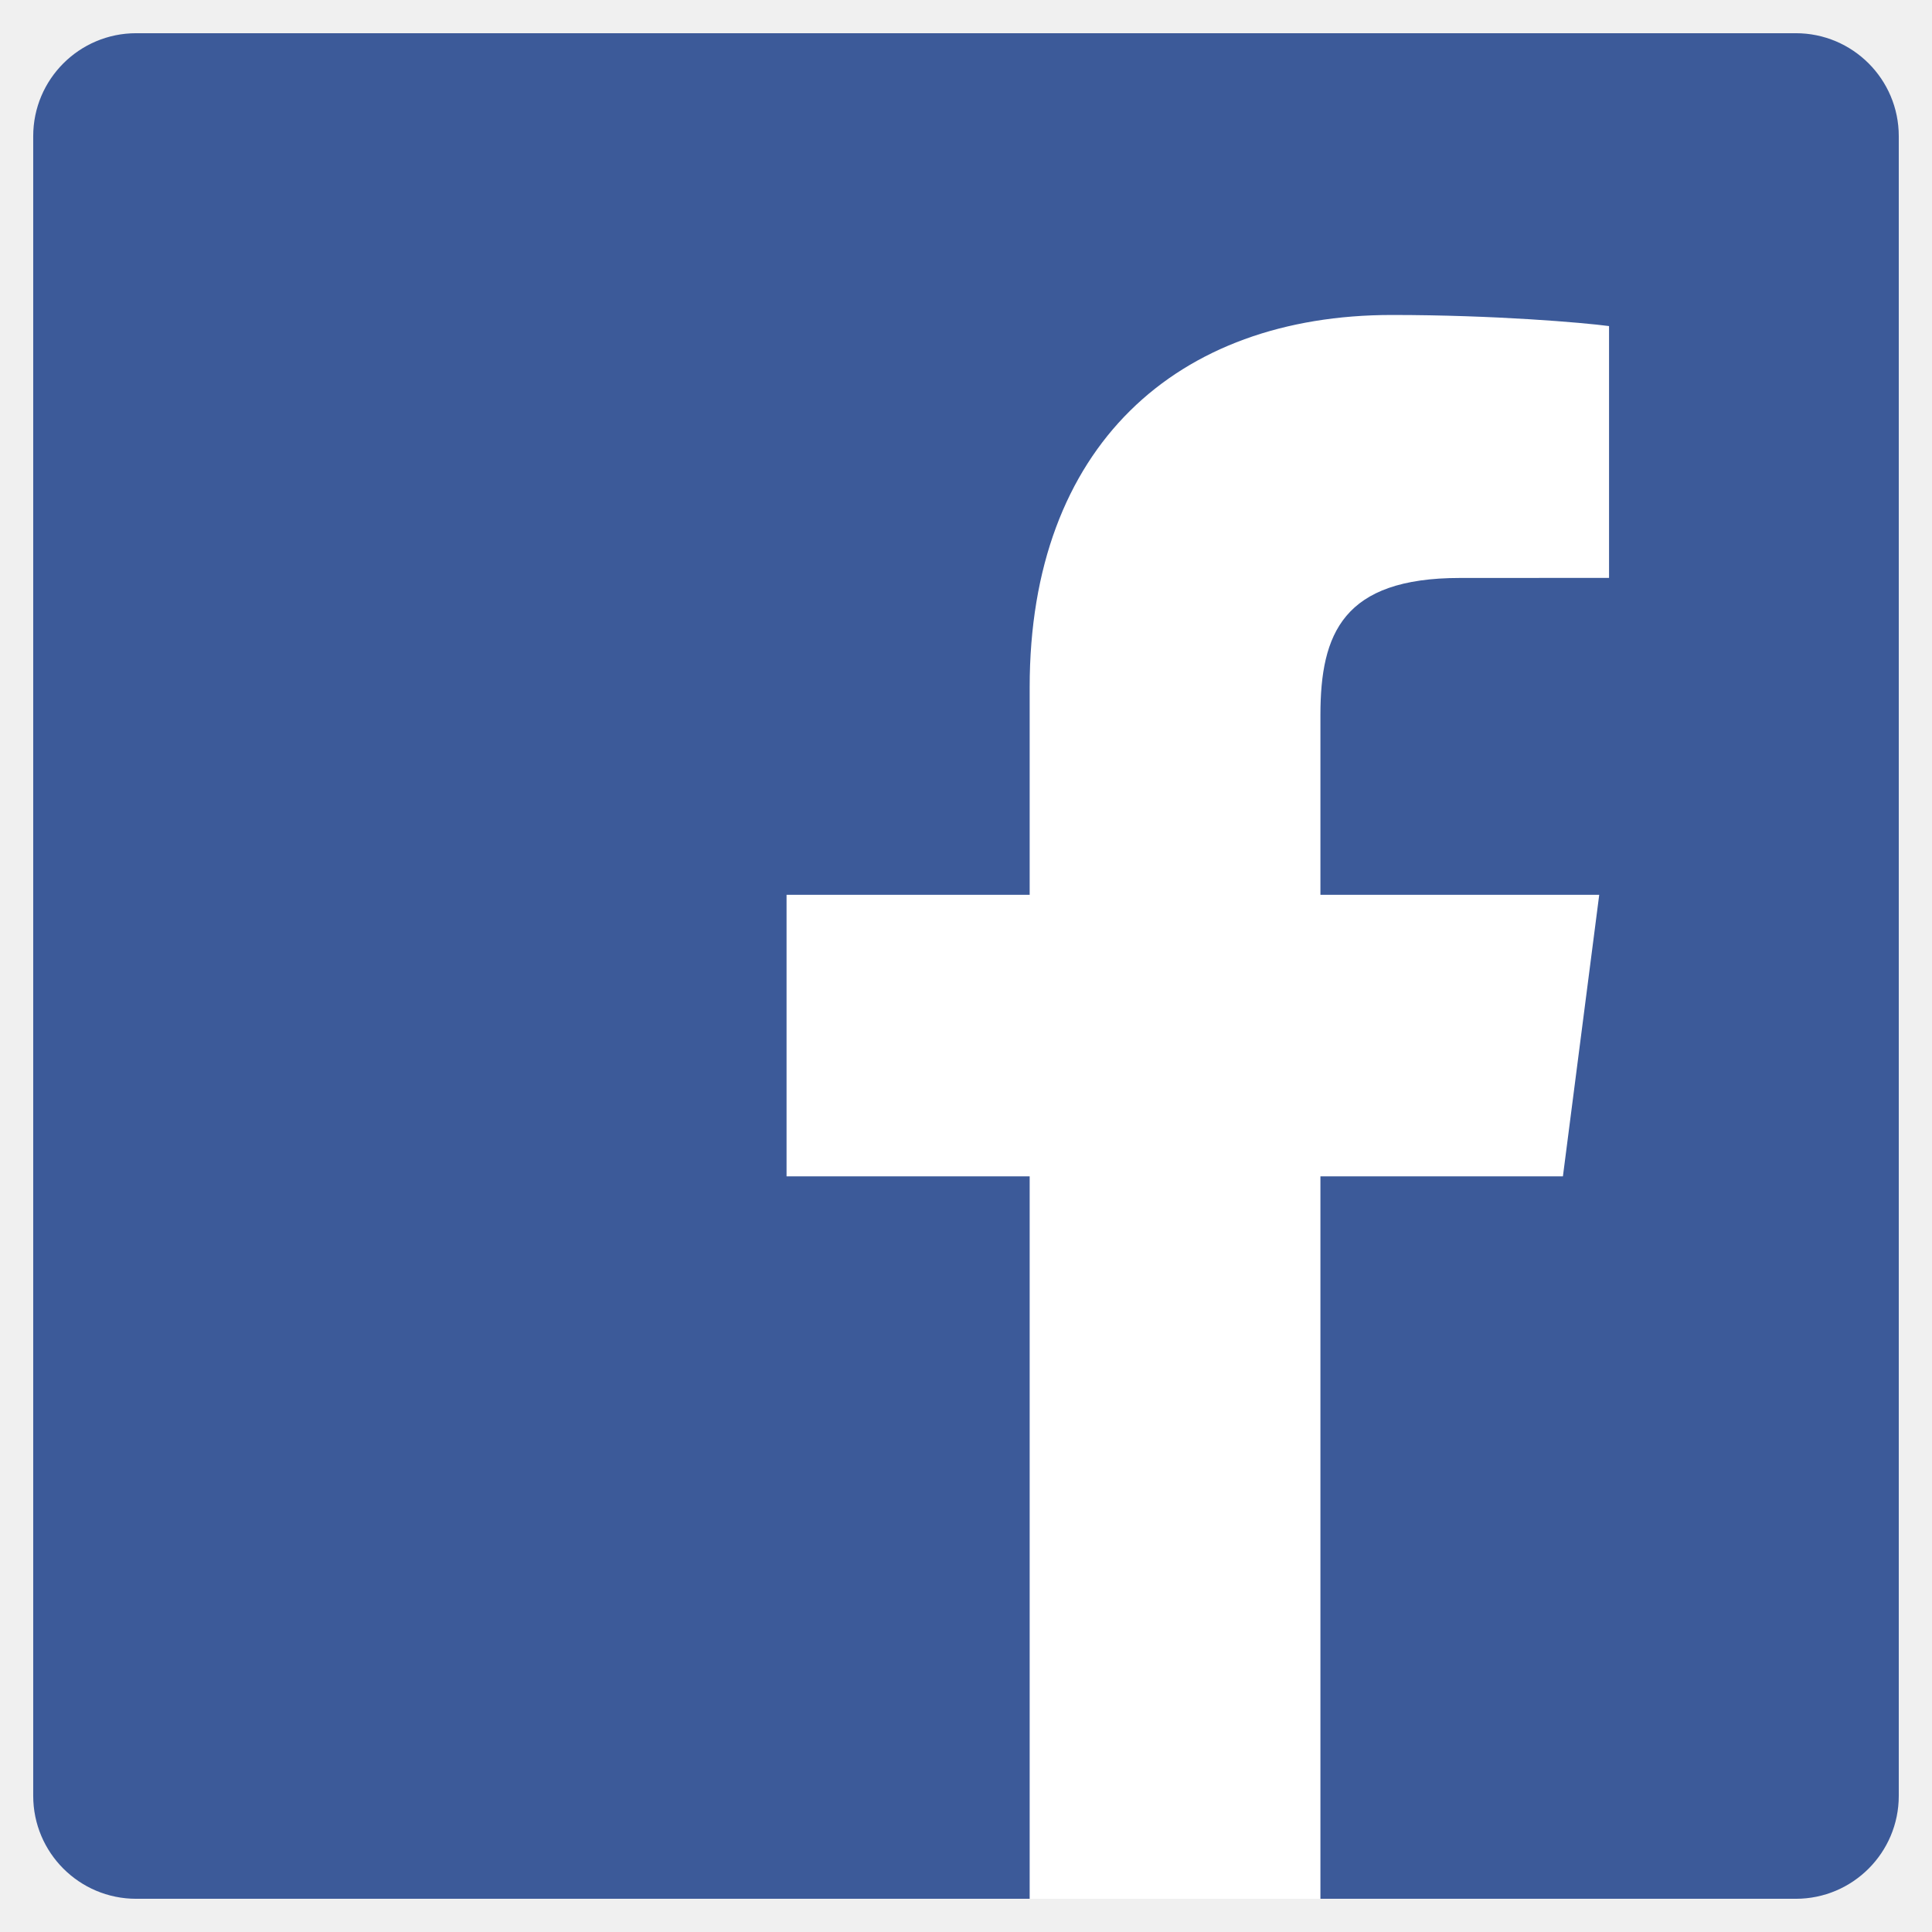
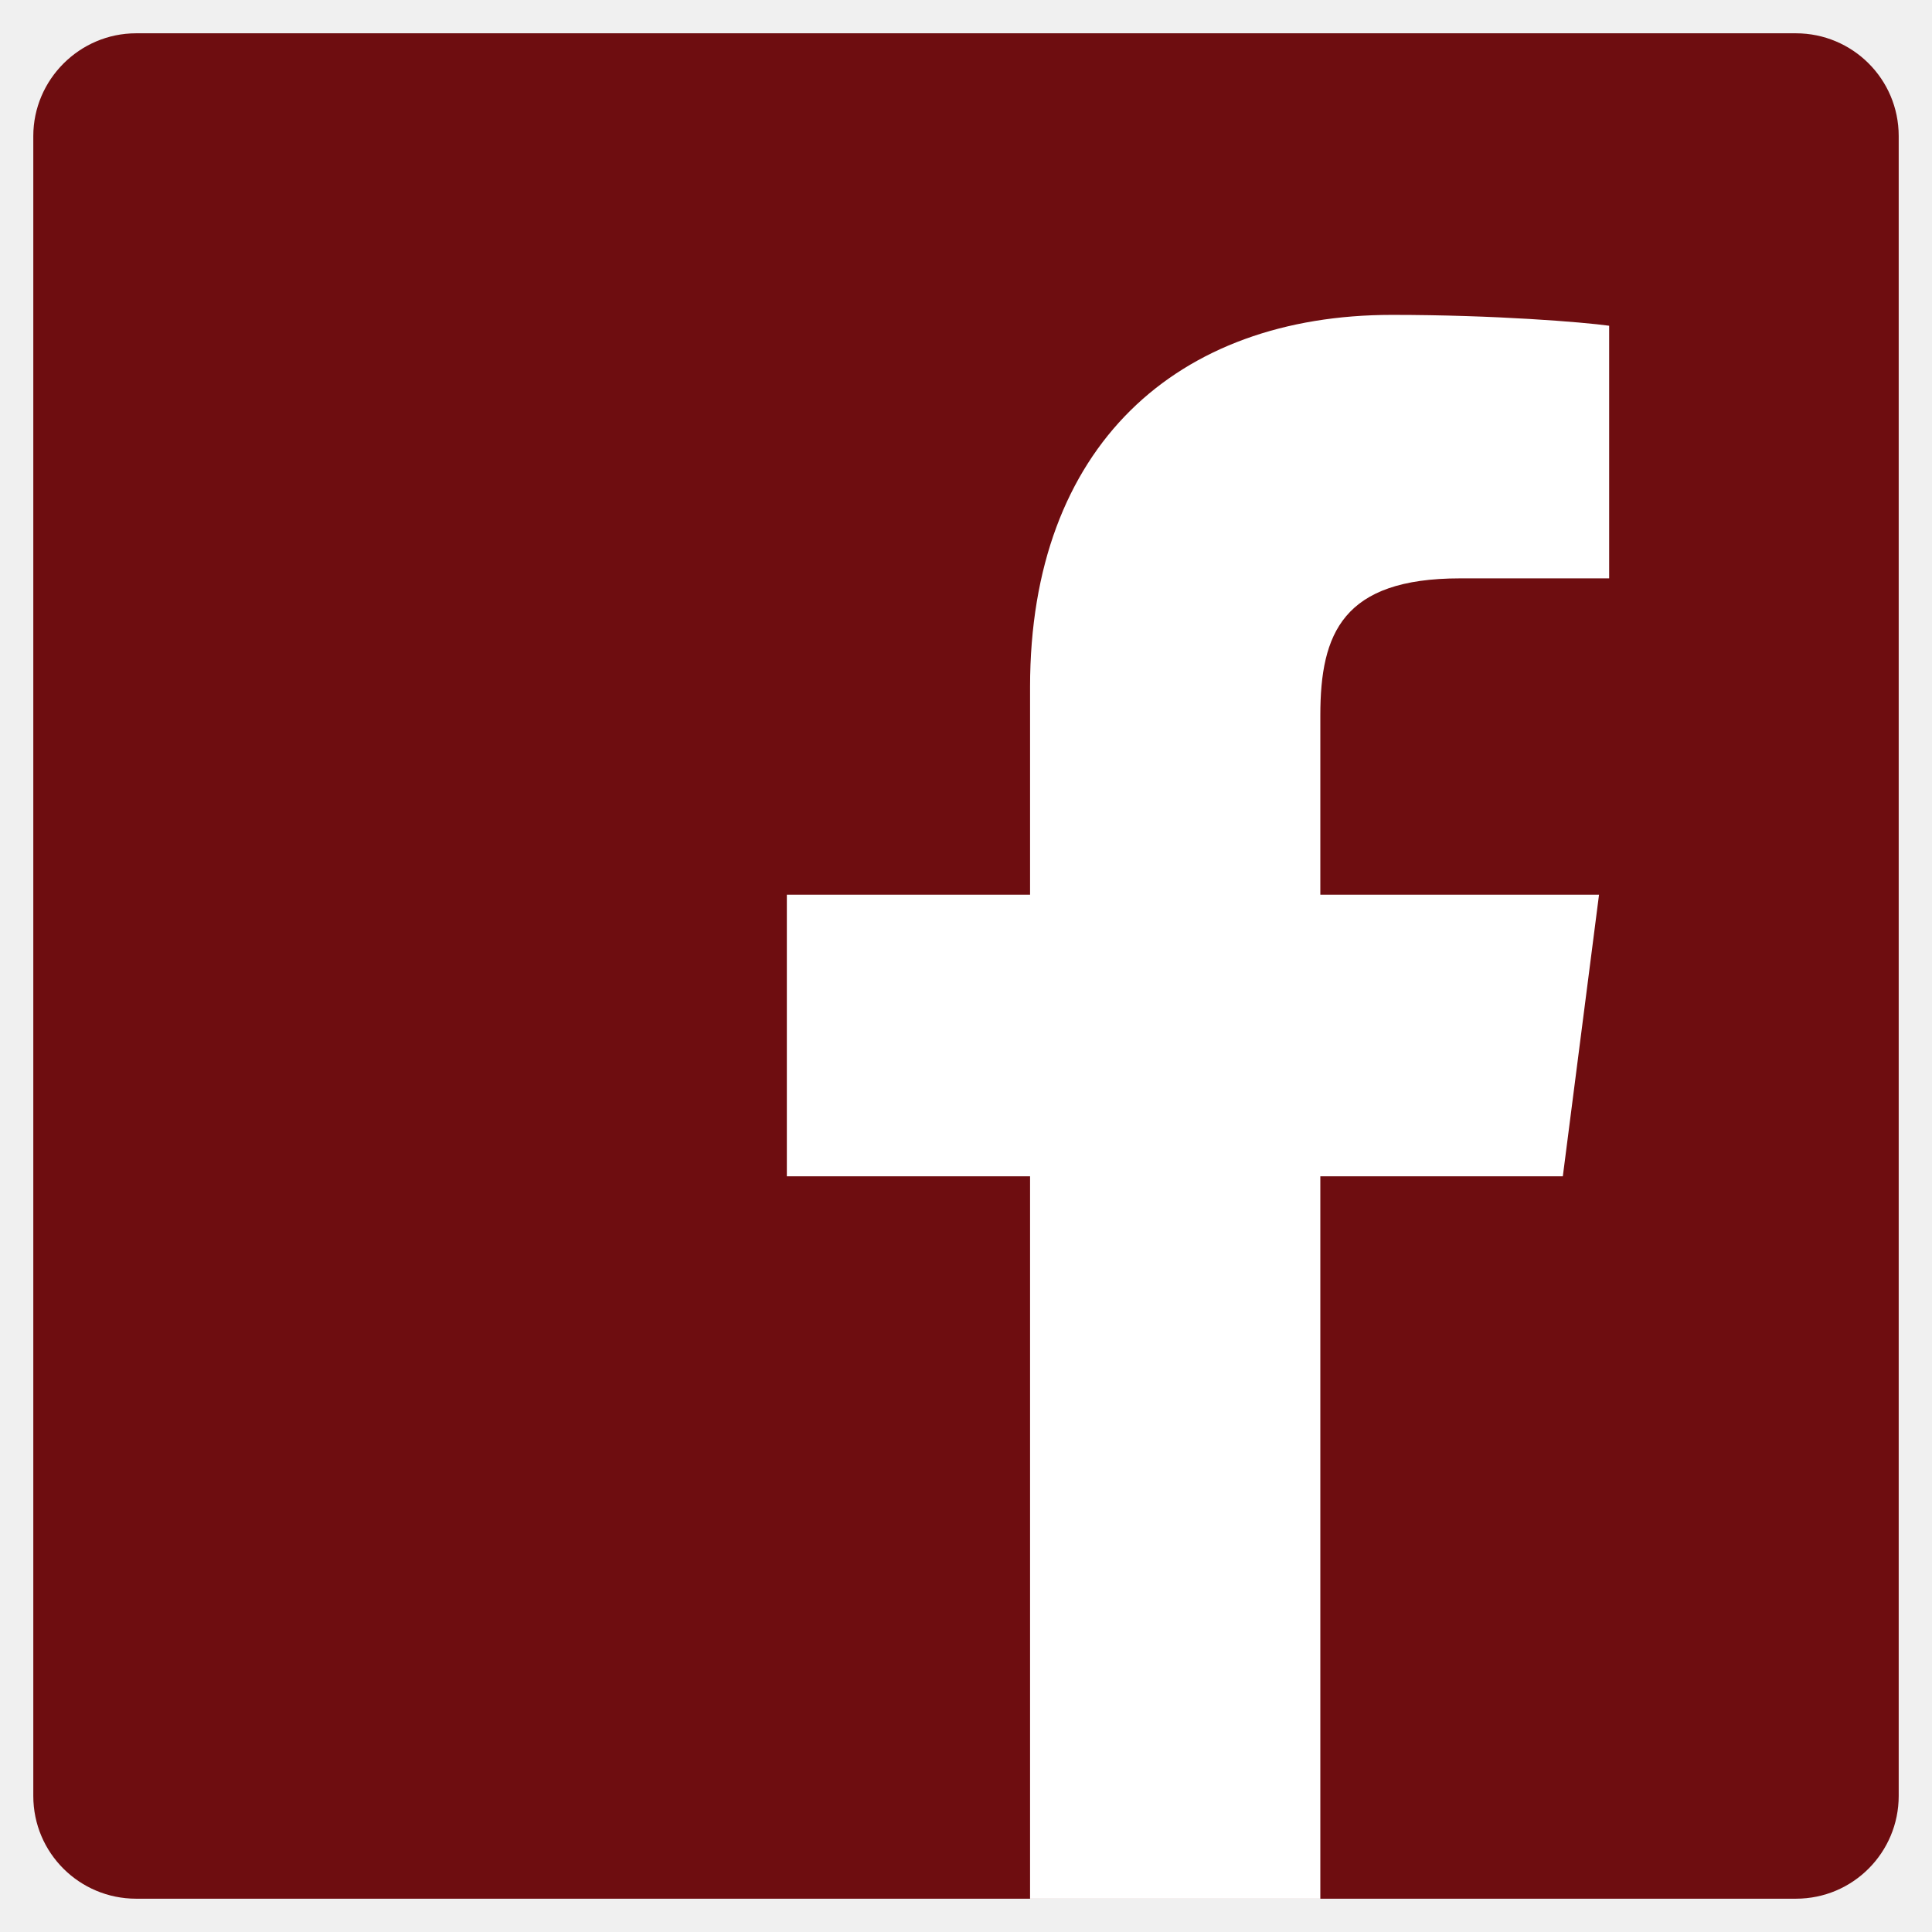
- <svg xmlns="http://www.w3.org/2000/svg" version="1.1" id="Layer_1" x="0px" y="0px" width="266.893px" height="266.895px" viewBox="0 0 266.893 266.895" enable-background="new 0 0 266.893 266.895" xml:space="preserve">
-   <path id="Blue_1_" fill="#3C5A99" d="M248.082,262.307c7.854,0,14.223-6.369,14.223-14.225V18.812  c0-7.857-6.368-14.224-14.223-14.224H18.812c-7.857,0-14.224,6.367-14.224,14.224v229.27c0,7.855,6.366,14.225,14.224,14.225  H248.082z" />
-   <path id="f" fill="#FFFFFF" d="M182.409,262.307v-99.803h33.499l5.016-38.895h-38.515V98.777c0-11.261,3.127-18.935,19.275-18.935  l20.596-0.009V45.045c-3.562-0.474-15.788-1.533-30.012-1.533c-29.695,0-50.025,18.126-50.025,51.413v28.684h-33.585v38.895h33.585  v99.803H182.409z" />
+ <svg xmlns="http://www.w3.org/2000/svg" version="1.1" id="Layer_1" x="0px" y="0px" viewBox="0 0 266.9 266.9" style="enable-background:new 0 0 266.9 266.9;" xml:space="preserve">
+   <style type="text/css">
+ 	.st0{fill:#6E0D10;}
+ 	.st1{fill:#FFFFFF;}
+ </style>
+   <path id="Blue_1_" class="st0" d="M248.1,262.3c7.9,0,14.2-6.4,14.2-14.2V18.8c0-7.9-6.4-14.2-14.2-14.2H18.8  C11,4.6,4.6,11,4.6,18.8v229.3c0,7.9,6.4,14.2,14.2,14.2H248.1z" />
+   <path id="f" class="st1" d="M182.4,262.3v-99.8h33.5l5-38.9h-38.5V98.8c0-11.3,3.1-18.9,19.3-18.9l20.6,0V45  c-3.6-0.5-15.8-1.5-30-1.5c-29.7,0-50,18.1-50,51.4v28.7h-33.6v38.9h33.6v99.8H182.4z" />
</svg>
